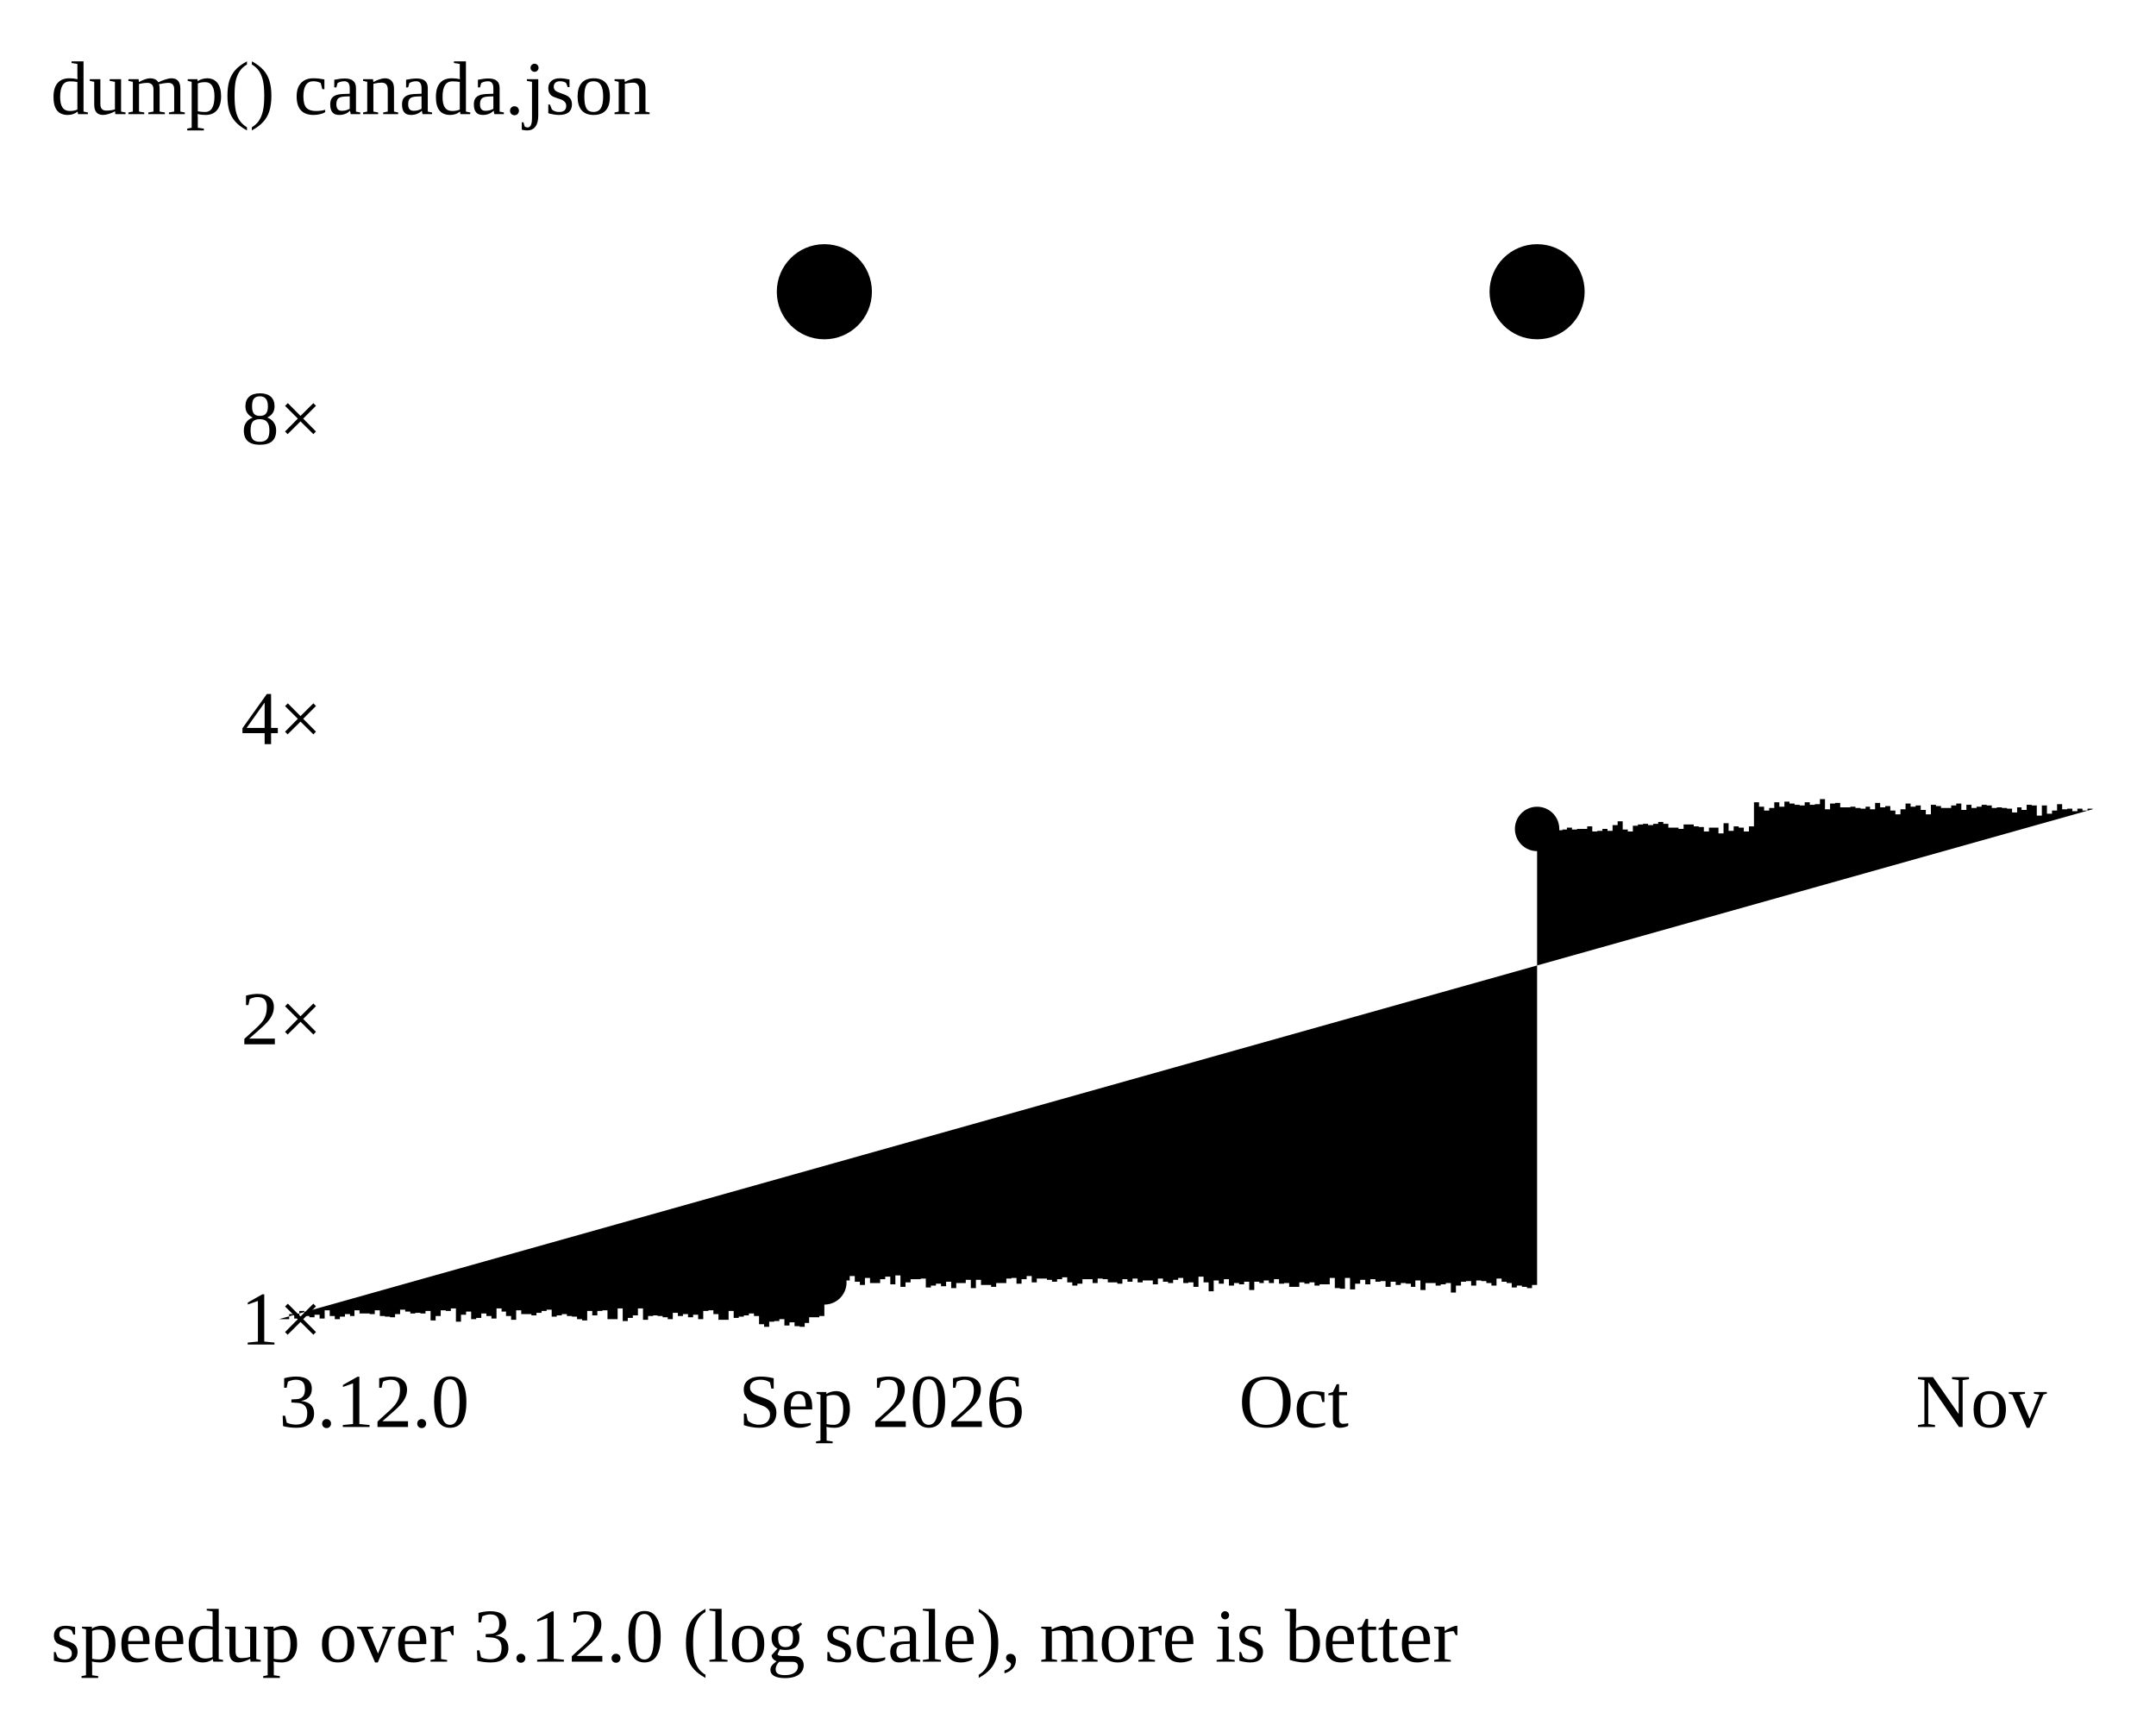
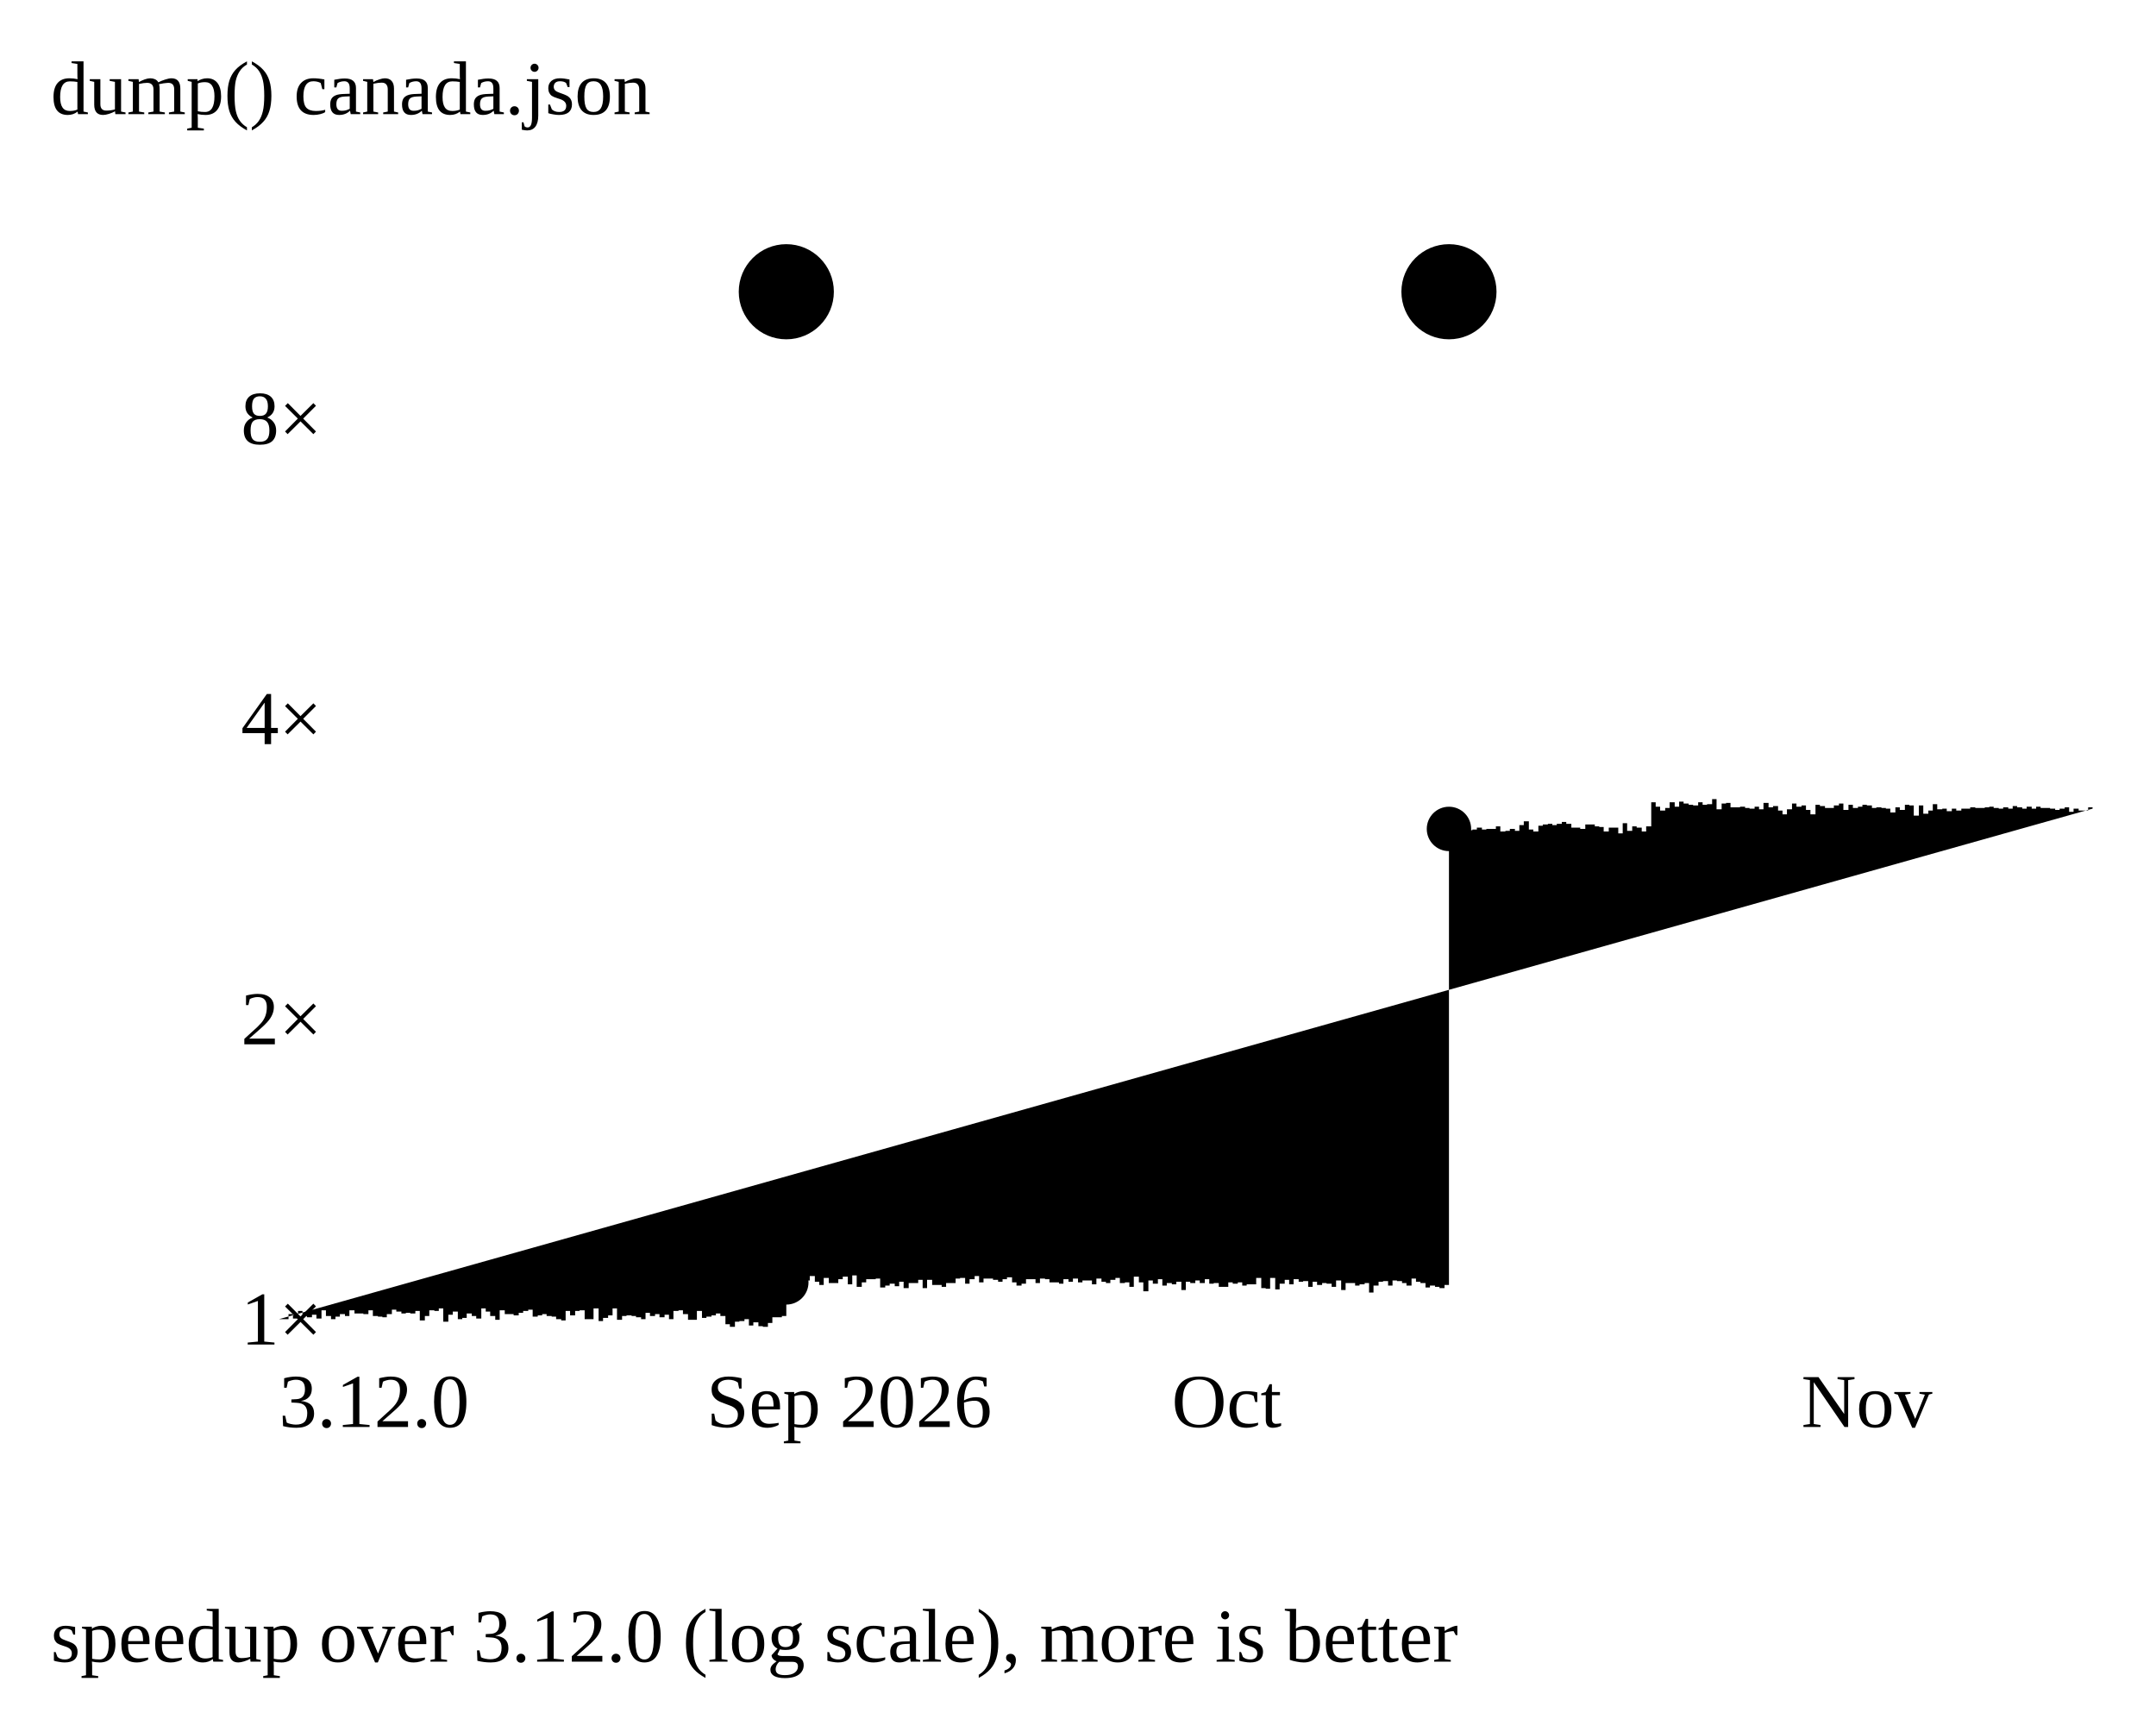
<svg xmlns="http://www.w3.org/2000/svg" class="nj-fig nj-charts nj-charts--timeline" viewBox="0 0 340 270" role="img" aria-labelledby="nj-blog-tl-dump_canada nj-blog-tl-dump_canada-d">
  <text class="nj-charts-panel" x="8" y="18">dump() canada.json</text>
  <line class="nj-charts-grid" x1="44" y1="208" x2="330" y2="208" />
  <text class="nj-charts-tick nj-charts-tick--r" x="38" y="212">1×</text>
  <line class="nj-charts-grid" x1="44" y1="160.667" x2="330" y2="160.667" />
  <text class="nj-charts-tick nj-charts-tick--r" x="38" y="164.667">2×</text>
  <line class="nj-charts-grid" x1="44" y1="113.333" x2="330" y2="113.333" />
  <text class="nj-charts-tick nj-charts-tick--r" x="38" y="117.333">4×</text>
  <line class="nj-charts-grid" x1="44" y1="66" x2="330" y2="66" />
  <text class="nj-charts-tick nj-charts-tick--r" x="38" y="70">8×</text>
  <line class="nj-charts-axis" x1="44" y1="208" x2="44" y2="212" />
  <text class="nj-charts-tick" x="44" y="225">3.12.0</text>
-   <line class="nj-charts-axis" x1="116.496" y1="208" x2="116.496" y2="212" />
-   <text class="nj-charts-tick" x="116.496" y="225">Sep 2026</text>
-   <line class="nj-charts-axis" x1="195.365" y1="208" x2="195.365" y2="212" />
-   <text class="nj-charts-tick" x="195.365" y="225">Oct</text>
-   <line class="nj-charts-axis" x1="302.117" y1="208" x2="302.117" y2="212" />
-   <text class="nj-charts-tick" x="302.117" y="225">Nov</text>
-   <polyline class="nj-charts-json" points="44.0,208.0 44.8,208.0 44.8,208.0 45.6,208.0 45.6,207.2 46.4,207.2 46.4,207.9 47.2,207.9 47.2,206.7 48.0,206.7 48.0,207.5 48.8,207.5 48.8,207.7 49.6,207.7 49.6,207.3 50.4,207.3 50.4,207.9 51.2,207.9 51.2,206.6 52.0,206.6 52.0,207.5 52.8,207.5 52.8,208.0 53.6,208.0 53.6,207.6 54.4,207.6 54.4,207.2 55.2,207.2 55.2,207.5 55.9,207.5 55.9,206.6 56.7,206.6 56.7,207.1 57.5,207.1 57.5,207.1 58.3,207.1 58.3,207.2 59.1,207.2 59.1,206.6 59.9,206.6 59.9,207.5 60.7,207.5 60.7,207.6 61.5,207.6 61.5,207.7 62.3,207.7 62.3,207.2 63.1,207.2 63.1,206.5 63.9,206.5 63.9,206.8 64.7,206.8 64.7,207.1 65.5,207.1 65.5,207.0 66.3,207.0 66.3,207.1 67.1,207.1 67.1,206.7 67.9,206.7 67.9,208.2 68.7,208.2 68.7,207.5 69.5,207.5 69.5,206.6 70.3,206.6 70.3,206.7 71.1,206.7 71.1,206.3 71.9,206.3 71.9,208.4 72.7,208.4 72.7,207.3 73.5,207.3 73.5,206.8 74.3,206.8 74.3,208.0 75.1,208.0 75.1,207.8 75.9,207.8 75.9,207.1 76.7,207.1 76.7,207.5 77.5,207.5 77.5,207.9 78.3,207.9 78.3,206.3 79.1,206.3 79.1,206.8 79.8,206.8 79.8,207.5 80.6,207.5 80.6,208.1 81.4,208.1 81.4,206.6 82.2,206.6 82.2,207.2 83.0,207.2 83.0,207.2 83.8,207.2 83.8,207.4 84.6,207.4 84.6,207.0 85.4,207.0 85.4,206.7 86.2,206.7 86.2,206.5 87.0,206.5 87.0,207.6 87.8,207.6 87.8,207.4 88.6,207.4 88.6,207.2 89.4,207.2 89.4,207.5 90.2,207.5 90.2,207.6 91.0,207.6 91.0,208.0 91.8,208.0 91.8,208.2 92.6,208.2 92.6,206.7 93.4,206.7 93.4,207.4 94.2,207.4 94.2,206.7 95.0,206.7 95.0,206.6 95.8,206.6 95.8,208.0 96.6,208.0 96.6,208.0 97.4,208.0 97.4,206.3 98.2,206.3 98.2,208.3 99.0,208.3 99.0,207.8 99.8,207.8 99.8,207.4 100.6,207.4 100.6,206.3 101.4,206.3 101.4,208.1 102.2,208.1 102.2,207.5 103.0,207.5 103.0,207.4 103.7,207.4 103.7,207.5 104.5,207.5 104.5,207.7 105.3,207.7 105.3,208.0 106.1,208.0 106.1,207.0 106.9,207.0 106.9,207.5 107.7,207.5 107.7,207.2 108.5,207.2 108.5,207.7 109.3,207.7 109.3,207.3 110.1,207.3 110.1,208.0 110.9,208.0 110.9,206.7 111.7,206.7 111.7,206.6 112.5,206.6 112.5,207.2 113.3,207.2 113.3,208.1 114.1,208.1 114.1,208.1 114.9,208.1 114.9,206.7 115.7,206.7 115.7,207.8 116.5,207.8 116.5,207.6 117.3,207.6 117.3,207.4 118.1,207.4 118.1,207.1 118.9,207.1 118.9,207.5 119.7,207.5 119.7,208.8 120.5,208.8 120.5,209.2 121.3,209.2 121.3,208.4 122.1,208.4 122.1,208.3 122.9,208.3 122.9,208.0 123.7,208.0 123.7,209.0 124.5,209.0 124.5,208.5 125.3,208.5 125.3,209.1 126.1,209.1 126.1,209.2 126.9,209.2 126.9,208.6 127.6,208.6 127.6,207.7 128.4,207.7 128.4,207.7 129.2,207.7 129.2,207.5 130.0,207.5 130.0,202.2 130.8,202.2 130.8,202.3 131.6,202.3 131.6,201.7 132.4,201.7 132.4,202.3 133.2,202.3 133.2,201.9 134.0,201.9 134.0,201.2 134.8,201.2 134.8,202.1 135.6,202.1 135.6,202.6 136.4,202.6 136.4,201.5 137.2,201.5 137.2,202.3 138.0,202.3 138.0,202.3 138.8,202.3 138.8,201.7 139.6,201.7 139.6,201.3 140.4,201.3 140.4,202.5 141.2,202.5 141.2,201.1 142.0,201.1 142.0,202.9 142.8,202.9 142.8,202.2 143.6,202.2 143.6,201.7 144.4,201.7 144.4,201.7 145.2,201.7 145.2,201.6 146.0,201.6 146.0,203.0 146.8,203.0 146.8,202.7 147.6,202.7 147.6,202.4 148.4,202.4 148.4,202.8 149.2,202.8 149.2,202.1 150.0,202.1 150.0,203.1 150.8,203.1 150.8,202.3 151.5,202.3 151.5,202.3 152.3,202.3 152.3,201.8 153.1,201.8 153.1,203.1 153.9,203.1 153.9,201.8 154.7,201.8 154.7,202.6 155.5,202.6 155.5,202.6 156.3,202.6 156.3,202.9 157.1,202.9 157.1,202.3 157.9,202.3 157.9,202.3 158.7,202.3 158.7,201.6 159.5,201.6 159.5,201.5 160.3,201.5 160.3,202.4 161.1,202.4 161.1,201.7 161.9,201.7 161.9,201.2 162.7,201.2 162.7,202.2 163.5,202.2 163.5,201.6 164.3,201.6 164.3,201.6 165.1,201.6 165.1,201.8 165.9,201.8 165.9,202.1 166.7,202.1 166.7,201.7 167.5,201.7 167.5,201.4 168.3,201.4 168.3,202.2 169.1,202.2 169.1,202.7 169.9,202.7 169.9,202.4 170.7,202.4 170.7,201.7 171.5,201.7 171.5,201.7 172.3,201.7 172.3,202.3 173.1,202.3 173.1,201.6 173.9,201.6 173.9,201.7 174.7,201.7 174.7,202.2 175.4,202.2 175.4,202.2 176.2,202.2 176.2,202.4 177.0,202.4 177.0,201.7 177.8,201.7 177.8,202.1 178.6,202.1 178.6,201.6 179.4,201.6 179.4,202.2 180.2,202.2 180.2,201.9 181.0,201.9 181.0,201.9 181.8,201.9 181.8,202.5 182.6,202.5 182.6,201.6 183.4,201.6 183.4,202.1 184.2,202.1 184.2,202.3 185.0,202.3 185.0,201.8 185.8,201.8 185.8,201.5 186.6,201.5 186.6,202.3 187.4,202.3 187.4,202.2 188.2,202.2 188.2,202.9 189.0,202.9 189.0,201.3 189.8,201.3 189.8,202.2 190.6,202.2 190.6,203.6 191.4,203.6 191.4,201.9 192.2,201.9 192.2,202.4 193.0,202.4 193.0,201.7 193.8,201.7 193.8,202.7 194.6,202.7 194.6,202.3 195.4,202.3 195.4,202.5 196.2,202.5 196.2,202.1 197.0,202.1 197.0,203.4 197.8,203.4 197.8,202.1 198.6,202.1 198.6,202.3 199.3,202.3 199.3,201.9 200.1,201.9 200.1,202.3 200.9,202.3 200.9,201.7 201.7,201.7 201.7,202.4 202.5,202.4 202.5,202.3 203.3,202.3 203.3,202.9 204.1,202.9 204.1,202.9 204.9,202.9 204.9,202.2 205.7,202.2 205.7,202.4 206.5,202.4 206.5,202.2 207.3,202.2 207.3,202.7 208.1,202.7 208.1,202.5 208.9,202.5 208.9,202.5 209.7,202.5 209.7,201.5 210.5,201.5 210.5,203.1 211.3,203.1 211.3,203.2 212.1,203.2 212.1,201.5 212.9,201.5 212.9,203.3 213.7,203.3 213.7,202.4 214.5,202.4 214.5,201.8 215.3,201.8 215.3,202.5 216.1,202.5 216.1,201.7 216.9,201.7 216.9,202.1 217.7,202.1 217.7,202.0 218.5,202.0 218.5,202.9 219.3,202.9 219.3,202.1 220.1,202.1 220.1,202.6 220.9,202.6 220.9,202.3 221.7,202.3 221.7,202.4 222.5,202.4 222.5,202.9 223.2,202.9 223.2,201.9 224.0,201.9 224.0,203.4 224.8,203.4 224.8,202.3 225.6,202.3 225.6,202.3 226.4,202.3 226.4,202.7 227.2,202.7 227.2,202.5 228.0,202.5 228.0,202.3 228.8,202.3 228.8,203.8 229.6,203.8 229.6,202.7 230.4,202.7 230.4,202.1 231.2,202.1 231.2,202.0 232.0,202.0 232.0,202.7 232.8,202.7 232.8,201.9 233.6,201.9 233.6,202.0 234.4,202.0 234.4,202.3 235.2,202.3 235.2,202.7 236.0,202.7 236.0,201.6 236.8,201.6 236.8,202.1 237.6,202.1 237.6,202.3 238.4,202.3 238.4,203.0 239.2,203.0 239.2,202.7 240.0,202.7 240.0,202.9 240.8,202.9 240.8,203.1 241.6,203.1 241.6,202.6 242.4,202.6 242.4,130.7 243.2,130.7 243.2,130.0 244.0,130.0 244.0,130.6 244.8,130.6 244.8,130.9 245.6,130.9 245.6,130.9 246.4,130.9 246.4,130.8 247.1,130.8 247.1,130.5 247.9,130.5 247.9,130.8 248.7,130.8 248.7,130.7 249.5,130.7 249.5,130.7 250.3,130.7 250.3,130.3 251.1,130.3 251.1,131.1 251.9,131.1 251.9,131.0 252.7,131.0 252.7,130.7 253.5,130.7 253.5,131.0 254.3,131.0 254.3,130.1 255.1,130.1 255.1,129.5 255.9,129.5 255.9,130.8 256.7,130.8 256.7,131.1 257.5,131.1 257.5,130.2 258.3,130.2 258.3,130.0 259.1,130.0 259.1,129.9 259.9,129.9 259.9,130.1 260.7,130.1 260.7,129.9 261.5,129.9 261.5,129.6 262.3,129.6 262.3,129.9 263.1,129.9 263.1,130.5 263.9,130.5 263.9,130.5 264.7,130.5 264.7,130.7 265.5,130.7 265.5,130.0 266.3,130.0 266.3,130.0 267.1,130.0 267.1,130.3 267.9,130.3 267.9,130.4 268.7,130.4 268.7,131.1 269.5,131.1 269.5,130.5 270.3,130.5 270.3,130.5 271.0,130.5 271.0,131.4 271.8,131.4 271.8,129.8 272.6,129.8 272.6,131.0 273.4,131.0 273.4,130.3 274.2,130.3 274.2,130.5 275.0,130.5 275.0,131.1 275.8,131.1 275.8,130.3 276.6,130.3 276.6,126.5 277.4,126.5 277.4,127.2 278.2,127.2 278.2,127.8 279.0,127.8 279.0,127.4 279.8,127.4 279.8,126.5 280.6,126.5 280.6,127.2 281.4,127.2 281.4,126.4 282.2,126.4 282.2,126.7 283.0,126.7 283.0,126.9 283.8,126.9 283.8,127.0 284.6,127.0 284.6,126.5 285.4,126.5 285.4,126.9 286.2,126.9 286.2,126.8 287.0,126.8 287.0,126.0 287.8,126.0 287.8,127.6 288.6,127.6 288.6,126.7 289.4,126.7 289.4,126.6 290.2,126.6 290.2,127.3 291.0,127.3 291.0,127.3 291.8,127.3 291.8,127.2 292.6,127.2 292.6,127.4 293.4,127.4 293.4,127.5 294.2,127.5 294.2,127.2 294.9,127.2 294.9,127.6 295.7,127.6 295.7,126.6 296.5,126.6 296.5,127.3 297.3,127.3 297.3,127.1 298.1,127.1 298.1,127.8 298.9,127.8 298.9,128.4 299.7,128.4 299.7,127.6 300.5,127.6 300.5,126.7 301.3,126.7 301.3,127.2 302.1,127.2 302.1,127.0 302.9,127.0 302.9,127.7 303.7,127.7 303.7,128.4 304.5,128.4 304.5,126.9 305.3,126.9 305.3,127.1 306.1,127.1 306.1,127.4 306.9,127.4 306.9,127.4 307.7,127.4 307.7,127.0 308.5,127.0 308.5,126.7 309.3,126.7 309.3,127.7 310.1,127.7 310.1,126.9 310.9,126.9 310.9,127.4 311.7,127.4 311.7,127.2 312.5,127.2 312.5,126.9 313.3,126.9 313.3,127.0 314.1,127.0 314.1,127.4 314.9,127.4 314.9,127.3 315.7,127.3 315.7,127.4 316.5,127.4 316.5,127.5 317.3,127.5 317.3,128.1 318.1,128.1 318.1,127.3 318.8,127.3 318.8,127.7 319.6,127.7 319.6,126.9 320.4,126.9 320.4,127.0 321.2,127.0 321.2,128.6 322.0,128.6 322.0,127.0 322.8,127.0 322.8,128.3 323.6,128.3 323.6,127.8 324.4,127.8 324.4,126.8 325.2,126.8 325.2,127.6 326.0,127.6 326.0,127.5 326.8,127.5 326.8,127.9 327.6,127.9 327.6,127.5 328.4,127.5 328.4,127.8 329.2,127.8 329.2,127.5 330.0,127.5 330.0,127.6" />
-   <circle class="nj-charts-json-dot" cx="130.0" cy="202.2" r="3.5" />
-   <line class="nj-charts-grid" stroke-dasharray="2 2" x1="130.0" y1="54.0" x2="130.0" y2="197.2" />
-   <circle class="nj-theme-dot" cx="130.0" cy="46.0" r="7.5" />
-   <text class="nj-theme-num" x="130.0" y="50.0" text-anchor="middle">6</text>
-   <circle class="nj-charts-json-dot" cx="242.4" cy="130.7" r="3.5" />
-   <line class="nj-charts-grid" stroke-dasharray="2 2" x1="242.4" y1="54.0" x2="242.4" y2="125.7" />
-   <circle class="nj-theme-dot" cx="242.4" cy="46.0" r="7.5" />
-   <text class="nj-theme-num" x="242.4" y="50.0" text-anchor="middle">3</text>
+   <line class="nj-charts-axis" x1="111.425" y1="208" x2="111.425" y2="212" />
+   <text class="nj-charts-tick" x="111.425" y="225">Sep 2026</text>
+   <line class="nj-charts-axis" x1="184.777" y1="208" x2="184.777" y2="212" />
+   <text class="nj-charts-tick" x="184.777" y="225">Oct</text>
+   <line class="nj-charts-axis" x1="284.062" y1="208" x2="284.062" y2="212" />
+   <text class="nj-charts-tick" x="284.062" y="225">Nov</text>
+   <polyline class="nj-charts-json" points="44.0,208.0 44.7,208.0 44.7,208.0 45.5,208.0 45.5,207.2 46.2,207.2 46.2,207.9 47.0,207.9 47.0,206.7 47.7,206.7 47.7,207.5 48.4,207.5 48.4,207.7 49.2,207.7 49.2,207.3 49.9,207.3 49.9,207.9 50.7,207.9 50.7,206.6 51.4,206.6 51.4,207.5 52.2,207.5 52.2,208.0 52.9,208.0 52.9,207.6 53.6,207.6 53.6,207.2 54.4,207.2 54.4,207.5 55.1,207.5 55.1,206.6 55.9,206.6 55.9,207.1 56.6,207.1 56.6,207.1 57.3,207.1 57.3,207.2 58.1,207.2 58.1,206.6 58.8,206.6 58.8,207.5 59.6,207.5 59.6,207.6 60.3,207.6 60.3,207.7 61.0,207.7 61.0,207.2 61.8,207.2 61.8,206.5 62.5,206.5 62.5,206.8 63.3,206.8 63.3,207.1 64.0,207.1 64.0,207.0 64.7,207.0 64.7,207.1 65.5,207.1 65.5,206.7 66.2,206.7 66.2,208.2 67.0,208.2 67.0,207.5 67.7,207.5 67.7,206.6 68.5,206.6 68.5,206.7 69.2,206.7 69.2,206.3 69.9,206.3 69.9,208.4 70.7,208.4 70.7,207.3 71.4,207.3 71.4,206.8 72.2,206.8 72.2,208.0 72.9,208.0 72.9,207.8 73.6,207.8 73.6,207.1 74.4,207.1 74.4,207.5 75.1,207.5 75.1,207.9 75.9,207.9 75.9,206.3 76.6,206.3 76.6,206.8 77.3,206.8 77.3,207.5 78.1,207.5 78.1,208.1 78.8,208.1 78.8,206.6 79.6,206.6 79.6,207.2 80.3,207.2 80.3,207.2 81.0,207.2 81.0,207.4 81.8,207.4 81.8,207.0 82.5,207.0 82.5,206.7 83.3,206.7 83.3,206.5 84.0,206.5 84.0,207.6 84.8,207.6 84.8,207.4 85.5,207.4 85.5,207.2 86.2,207.2 86.2,207.5 87.0,207.5 87.0,207.6 87.7,207.6 87.7,208.0 88.5,208.0 88.5,208.2 89.2,208.2 89.2,206.7 89.9,206.7 89.9,207.4 90.7,207.4 90.7,206.7 91.4,206.7 91.4,206.6 92.2,206.6 92.2,208.0 92.9,208.0 92.9,208.0 93.6,208.0 93.6,206.3 94.4,206.3 94.4,208.3 95.1,208.3 95.1,207.8 95.9,207.8 95.9,207.4 96.6,207.4 96.6,206.3 97.3,206.3 97.3,208.1 98.1,208.1 98.1,207.5 98.8,207.5 98.8,207.4 99.6,207.4 99.6,207.5 100.3,207.5 100.3,207.7 101.1,207.7 101.1,208.0 101.8,208.0 101.8,207.0 102.5,207.0 102.5,207.5 103.3,207.5 103.3,207.2 104.0,207.2 104.0,207.7 104.8,207.7 104.8,207.3 105.5,207.3 105.5,208.0 106.2,208.0 106.2,206.7 107.0,206.7 107.0,206.6 107.7,206.6 107.7,207.2 108.5,207.2 108.5,208.1 109.2,208.1 109.2,208.1 109.9,208.1 109.9,206.7 110.7,206.7 110.7,207.8 111.4,207.8 111.4,207.6 112.2,207.6 112.2,207.4 112.9,207.4 112.9,207.1 113.6,207.1 113.6,207.5 114.4,207.5 114.4,208.8 115.1,208.8 115.1,209.2 115.9,209.2 115.9,208.4 116.6,208.4 116.6,208.3 117.4,208.3 117.4,208.0 118.1,208.0 118.1,209.0 118.8,209.0 118.8,208.5 119.6,208.5 119.6,209.1 120.3,209.1 120.3,209.2 121.1,209.2 121.1,208.6 121.8,208.6 121.8,207.7 122.5,207.7 122.5,207.7 123.3,207.7 123.3,207.5 124.0,207.5 124.0,202.2 124.8,202.2 124.8,202.3 125.5,202.3 125.5,201.7 126.2,201.7 126.2,202.3 127.0,202.3 127.0,201.9 127.7,201.9 127.7,201.2 128.5,201.2 128.5,202.1 129.2,202.1 129.2,202.6 129.9,202.6 129.9,201.5 130.7,201.5 130.7,202.3 131.4,202.3 131.4,202.3 132.2,202.3 132.2,201.7 132.9,201.7 132.9,201.3 133.7,201.3 133.7,202.5 134.4,202.5 134.4,201.1 135.1,201.1 135.1,202.9 135.9,202.9 135.9,202.2 136.6,202.2 136.6,201.7 137.4,201.7 137.4,201.7 138.1,201.7 138.1,201.6 138.8,201.6 138.8,203.0 139.6,203.0 139.6,202.7 140.3,202.7 140.3,202.4 141.1,202.4 141.1,202.8 141.8,202.8 141.8,202.1 142.5,202.1 142.5,203.1 143.3,203.1 143.3,202.3 144.0,202.3 144.0,202.3 144.8,202.3 144.8,201.8 145.5,201.8 145.5,203.1 146.2,203.1 146.2,201.8 147.0,201.8 147.0,202.6 147.7,202.6 147.7,202.6 148.5,202.6 148.5,202.9 149.2,202.9 149.2,202.3 150.0,202.3 150.0,202.3 150.7,202.3 150.7,201.6 151.4,201.6 151.4,201.5 152.2,201.5 152.2,202.4 152.9,202.4 152.9,201.7 153.7,201.7 153.7,201.2 154.4,201.2 154.4,202.2 155.1,202.2 155.1,201.6 155.9,201.6 155.9,201.6 156.6,201.6 156.6,201.8 157.4,201.8 157.4,202.1 158.1,202.1 158.1,201.7 158.8,201.7 158.8,201.4 159.6,201.4 159.6,202.2 160.3,202.2 160.3,202.7 161.1,202.7 161.1,202.4 161.8,202.4 161.8,201.7 162.5,201.7 162.5,201.7 163.3,201.7 163.3,202.3 164.0,202.3 164.0,201.6 164.8,201.6 164.8,201.7 165.5,201.7 165.5,202.2 166.3,202.2 166.3,202.2 167.0,202.2 167.0,202.4 167.7,202.4 167.7,201.7 168.5,201.7 168.5,202.1 169.2,202.1 169.2,201.6 170.0,201.6 170.0,202.2 170.7,202.2 170.7,201.9 171.4,201.9 171.4,201.9 172.2,201.9 172.2,202.5 172.9,202.5 172.9,201.6 173.7,201.6 173.7,202.1 174.4,202.1 174.4,202.3 175.1,202.3 175.1,201.8 175.9,201.8 175.9,201.5 176.6,201.5 176.6,202.3 177.4,202.3 177.4,202.2 178.1,202.2 178.1,202.9 178.8,202.9 178.8,201.3 179.6,201.3 179.6,202.2 180.3,202.2 180.3,203.6 181.1,203.6 181.1,201.9 181.8,201.9 181.8,202.4 182.6,202.4 182.6,201.7 183.3,201.7 183.3,202.7 184.0,202.7 184.0,202.3 184.8,202.3 184.8,202.5 185.5,202.5 185.5,202.1 186.3,202.1 186.3,203.4 187.0,203.4 187.0,202.1 187.7,202.1 187.7,202.3 188.5,202.3 188.5,201.9 189.2,201.9 189.2,202.3 190.0,202.3 190.0,201.7 190.7,201.7 190.7,202.4 191.4,202.4 191.4,202.3 192.2,202.3 192.2,202.9 192.9,202.9 192.9,202.9 193.7,202.9 193.7,202.2 194.4,202.2 194.4,202.4 195.2,202.4 195.2,202.2 195.9,202.2 195.9,202.7 196.6,202.7 196.6,202.5 197.4,202.5 197.4,202.5 198.1,202.5 198.1,201.5 198.9,201.5 198.9,203.1 199.6,203.1 199.6,203.2 200.3,203.2 200.3,201.5 201.1,201.5 201.1,203.3 201.8,203.3 201.8,202.4 202.6,202.4 202.6,201.8 203.3,201.8 203.3,202.5 204.0,202.5 204.0,201.7 204.8,201.7 204.8,202.1 205.5,202.1 205.5,202.0 206.3,202.0 206.3,202.9 207.0,202.9 207.0,202.1 207.7,202.1 207.7,202.6 208.5,202.6 208.5,202.3 209.2,202.3 209.2,202.4 210.0,202.4 210.0,202.9 210.7,202.9 210.7,201.9 211.5,201.9 211.5,203.4 212.2,203.4 212.2,202.3 212.9,202.3 212.9,202.3 213.7,202.3 213.7,202.7 214.4,202.7 214.4,202.5 215.2,202.5 215.2,202.3 215.9,202.3 215.9,203.8 216.6,203.8 216.6,202.7 217.4,202.7 217.4,202.1 218.1,202.1 218.1,202.0 218.9,202.0 218.9,202.7 219.6,202.7 219.6,201.9 220.3,201.9 220.3,202.0 221.1,202.0 221.1,202.3 221.8,202.3 221.8,202.7 222.6,202.7 222.6,201.6 223.3,201.6 223.3,202.1 224.0,202.1 224.0,202.3 224.8,202.3 224.8,203.0 225.5,203.0 225.5,202.7 226.3,202.7 226.3,202.9 227.0,202.9 227.0,203.1 227.8,203.1 227.8,202.6 228.5,202.6 228.5,130.7 229.2,130.7 229.2,130.0 230.0,130.0 230.0,130.6 230.7,130.6 230.7,130.9 231.5,130.9 231.5,130.9 232.2,130.9 232.2,130.8 232.9,130.8 232.9,130.5 233.7,130.5 233.7,130.8 234.4,130.8 234.4,130.7 235.2,130.7 235.2,130.7 235.9,130.7 235.9,130.3 236.6,130.3 236.6,131.1 237.4,131.1 237.4,131.0 238.1,131.0 238.1,130.7 238.9,130.7 238.9,131.0 239.6,131.0 239.6,130.1 240.3,130.1 240.3,129.5 241.1,129.5 241.1,130.8 241.8,130.8 241.8,131.1 242.6,131.1 242.6,130.2 243.3,130.2 243.3,130.0 244.1,130.0 244.1,129.9 244.8,129.9 244.8,130.1 245.5,130.1 245.5,129.9 246.3,129.9 246.3,129.6 247.0,129.6 247.0,129.9 247.8,129.9 247.8,130.5 248.5,130.5 248.5,130.5 249.2,130.5 249.2,130.7 250.0,130.7 250.0,130.0 250.7,130.0 250.7,130.0 251.5,130.0 251.5,130.3 252.2,130.3 252.2,130.4 252.9,130.4 252.9,131.1 253.7,131.1 253.7,130.5 254.4,130.5 254.4,130.5 255.2,130.5 255.2,131.4 255.9,131.4 255.9,129.8 256.6,129.8 256.6,131.0 257.4,131.0 257.4,130.3 258.1,130.3 258.1,130.5 258.9,130.5 258.9,131.1 259.6,131.1 259.6,130.3 260.4,130.3 260.4,126.5 261.1,126.5 261.1,127.2 261.8,127.2 261.8,127.8 262.6,127.8 262.6,127.4 263.3,127.4 263.3,126.5 264.1,126.5 264.1,127.2 264.8,127.2 264.8,126.4 265.5,126.4 265.5,126.7 266.3,126.7 266.3,126.9 267.0,126.9 267.0,127.0 267.8,127.0 267.8,126.5 268.5,126.5 268.5,126.9 269.2,126.9 269.2,126.8 270.0,126.8 270.0,126.0 270.7,126.0 270.7,127.6 271.5,127.6 271.5,126.7 272.2,126.7 272.2,126.6 272.9,126.6 272.9,127.3 273.7,127.3 273.7,127.3 274.4,127.3 274.4,127.2 275.2,127.2 275.2,127.4 275.9,127.4 275.9,127.5 276.7,127.5 276.7,127.2 277.4,127.2 277.4,127.6 278.1,127.6 278.1,126.6 278.9,126.6 278.9,127.3 279.6,127.3 279.6,127.1 280.4,127.1 280.4,127.8 281.1,127.8 281.1,128.4 281.8,128.4 281.8,127.6 282.6,127.6 282.6,126.7 283.3,126.7 283.3,127.2 284.1,127.2 284.1,127.0 284.8,127.0 284.8,127.7 285.5,127.7 285.5,128.4 286.3,128.4 286.3,126.9 287.0,126.9 287.0,127.1 287.8,127.1 287.8,127.4 288.5,127.4 288.5,127.4 289.2,127.4 289.2,127.0 290.0,127.0 290.0,126.7 290.7,126.7 290.7,127.7 291.5,127.7 291.5,126.9 292.2,126.9 292.2,127.4 293.0,127.4 293.0,127.2 293.7,127.2 293.7,126.9 294.4,126.9 294.4,127.0 295.2,127.0 295.2,127.4 295.9,127.4 295.9,127.3 296.7,127.3 296.7,127.4 297.4,127.4 297.4,127.5 298.1,127.5 298.1,128.1 298.9,128.1 298.9,127.3 299.6,127.3 299.6,127.7 300.4,127.7 300.4,126.9 301.1,126.9 301.1,127.0 301.8,127.0 301.8,128.6 302.6,128.6 302.6,127.0 303.3,127.0 303.3,128.3 304.1,128.3 304.1,127.8 304.8,127.8 304.8,126.8 305.5,126.8 305.5,127.6 306.3,127.6 306.3,127.5 307.0,127.5 307.0,127.9 307.8,127.9 307.8,127.5 308.5,127.5 308.5,127.8 309.3,127.8 309.3,127.5 310.0,127.5 310.0,127.5 310.7,127.5 310.7,127.3 311.5,127.3 311.5,127.4 312.2,127.4 312.2,127.4 313.0,127.4 313.0,127.3 313.7,127.3 313.7,127.2 314.4,127.2 314.4,127.4 315.2,127.4 315.2,127.5 315.9,127.5 315.9,127.3 316.7,127.3 316.7,127.5 317.4,127.5 317.4,127.1 318.1,127.1 318.1,127.3 318.9,127.3 318.9,127.5 319.6,127.5 319.6,127.2 320.4,127.2 320.4,127.5 321.1,127.5 321.1,127.2 321.8,127.2 321.8,127.4 322.6,127.4 322.6,127.4 323.3,127.4 323.3,127.5 324.1,127.5 324.1,127.7 324.8,127.7 324.8,127.5 325.6,127.5 325.6,127.3 326.3,127.3 326.3,128.0 327.0,128.0 327.0,127.5 327.8,127.5 327.8,127.8 328.5,127.8 328.5,127.8 329.3,127.8 329.3,127.3 330.0,127.3 330.0,127.5" />
+   <circle class="nj-charts-json-dot" cx="124.0" cy="202.2" r="3.5" />
+   <line class="nj-charts-grid" stroke-dasharray="2 2" x1="124.0" y1="54.0" x2="124.0" y2="197.2" />
+   <circle class="nj-theme-dot" cx="124.0" cy="46.0" r="7.5" />
+   <text class="nj-theme-num" x="124.0" y="50.0" text-anchor="middle">6</text>
+   <circle class="nj-charts-json-dot" cx="228.5" cy="130.7" r="3.5" />
+   <line class="nj-charts-grid" stroke-dasharray="2 2" x1="228.5" y1="54.0" x2="228.5" y2="125.7" />
+   <circle class="nj-theme-dot" cx="228.5" cy="46.0" r="7.5" />
+   <text class="nj-theme-num" x="228.5" y="50.0" text-anchor="middle">3</text>
  <line class="nj-charts-axis" x1="44" y1="208" x2="330" y2="208" />
  <text class="nj-charts-note" x="8" y="262">speedup over 3.12.0 (log scale), more is better</text>
</svg>
